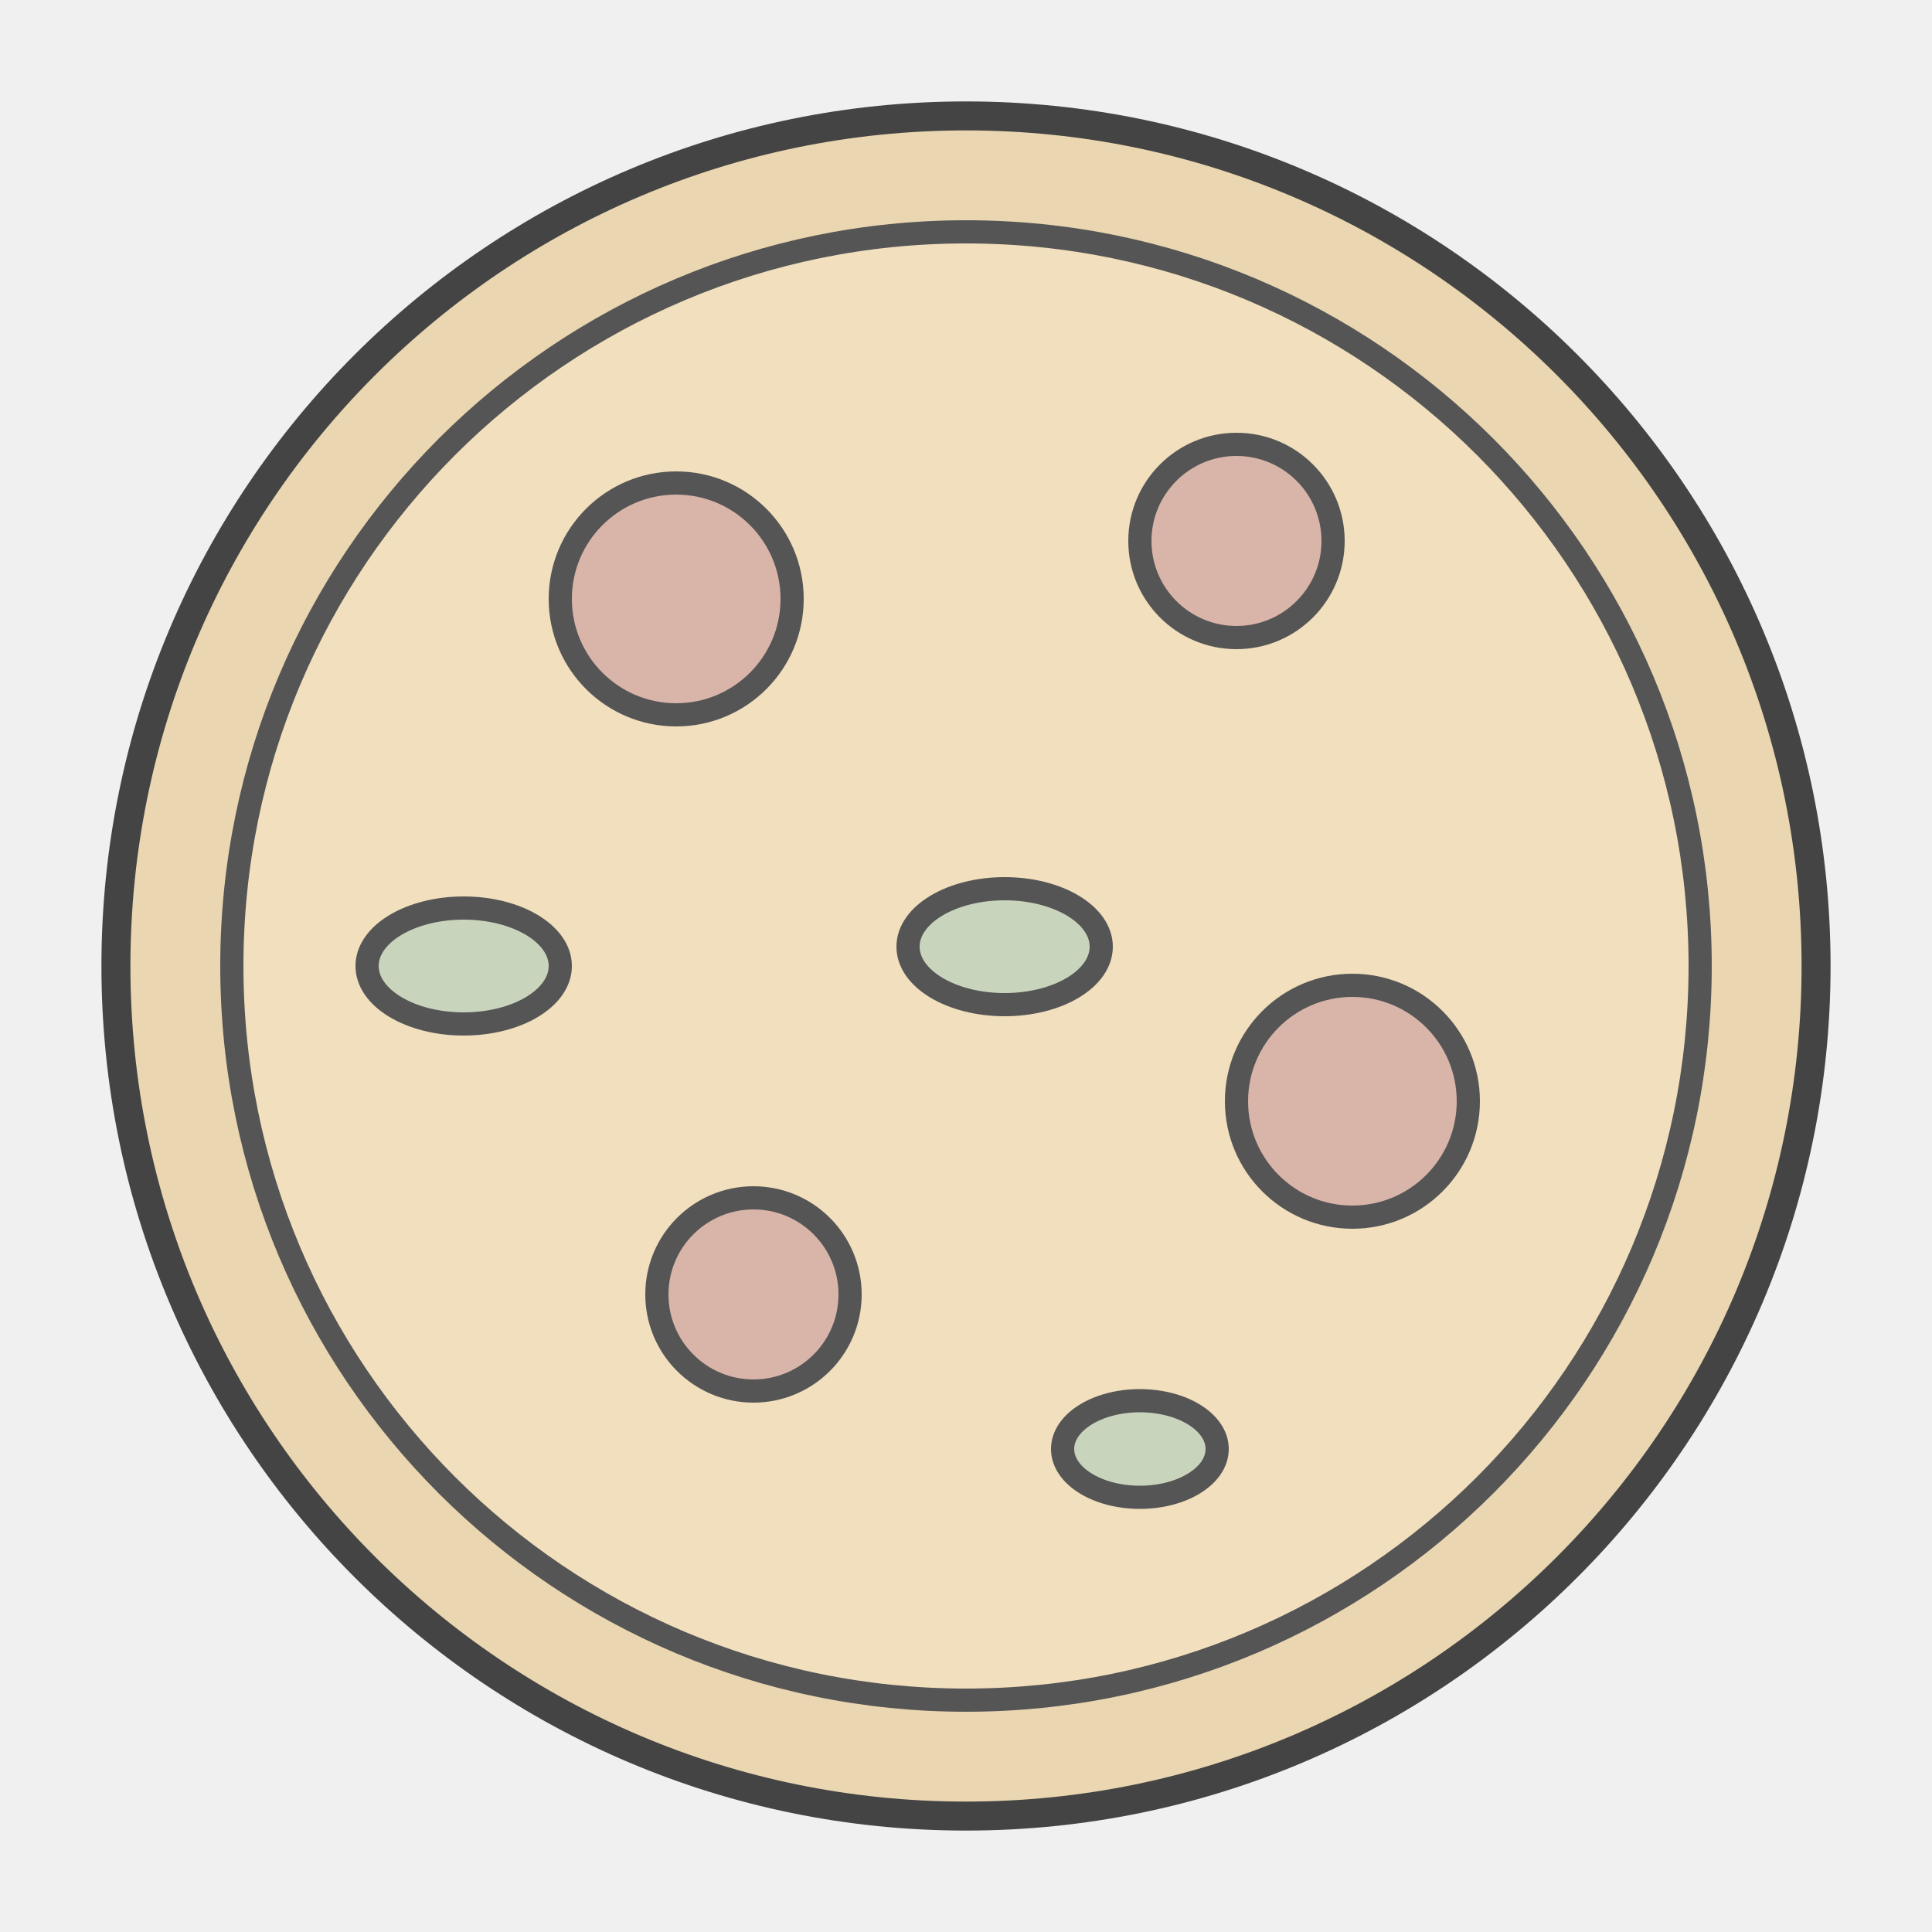
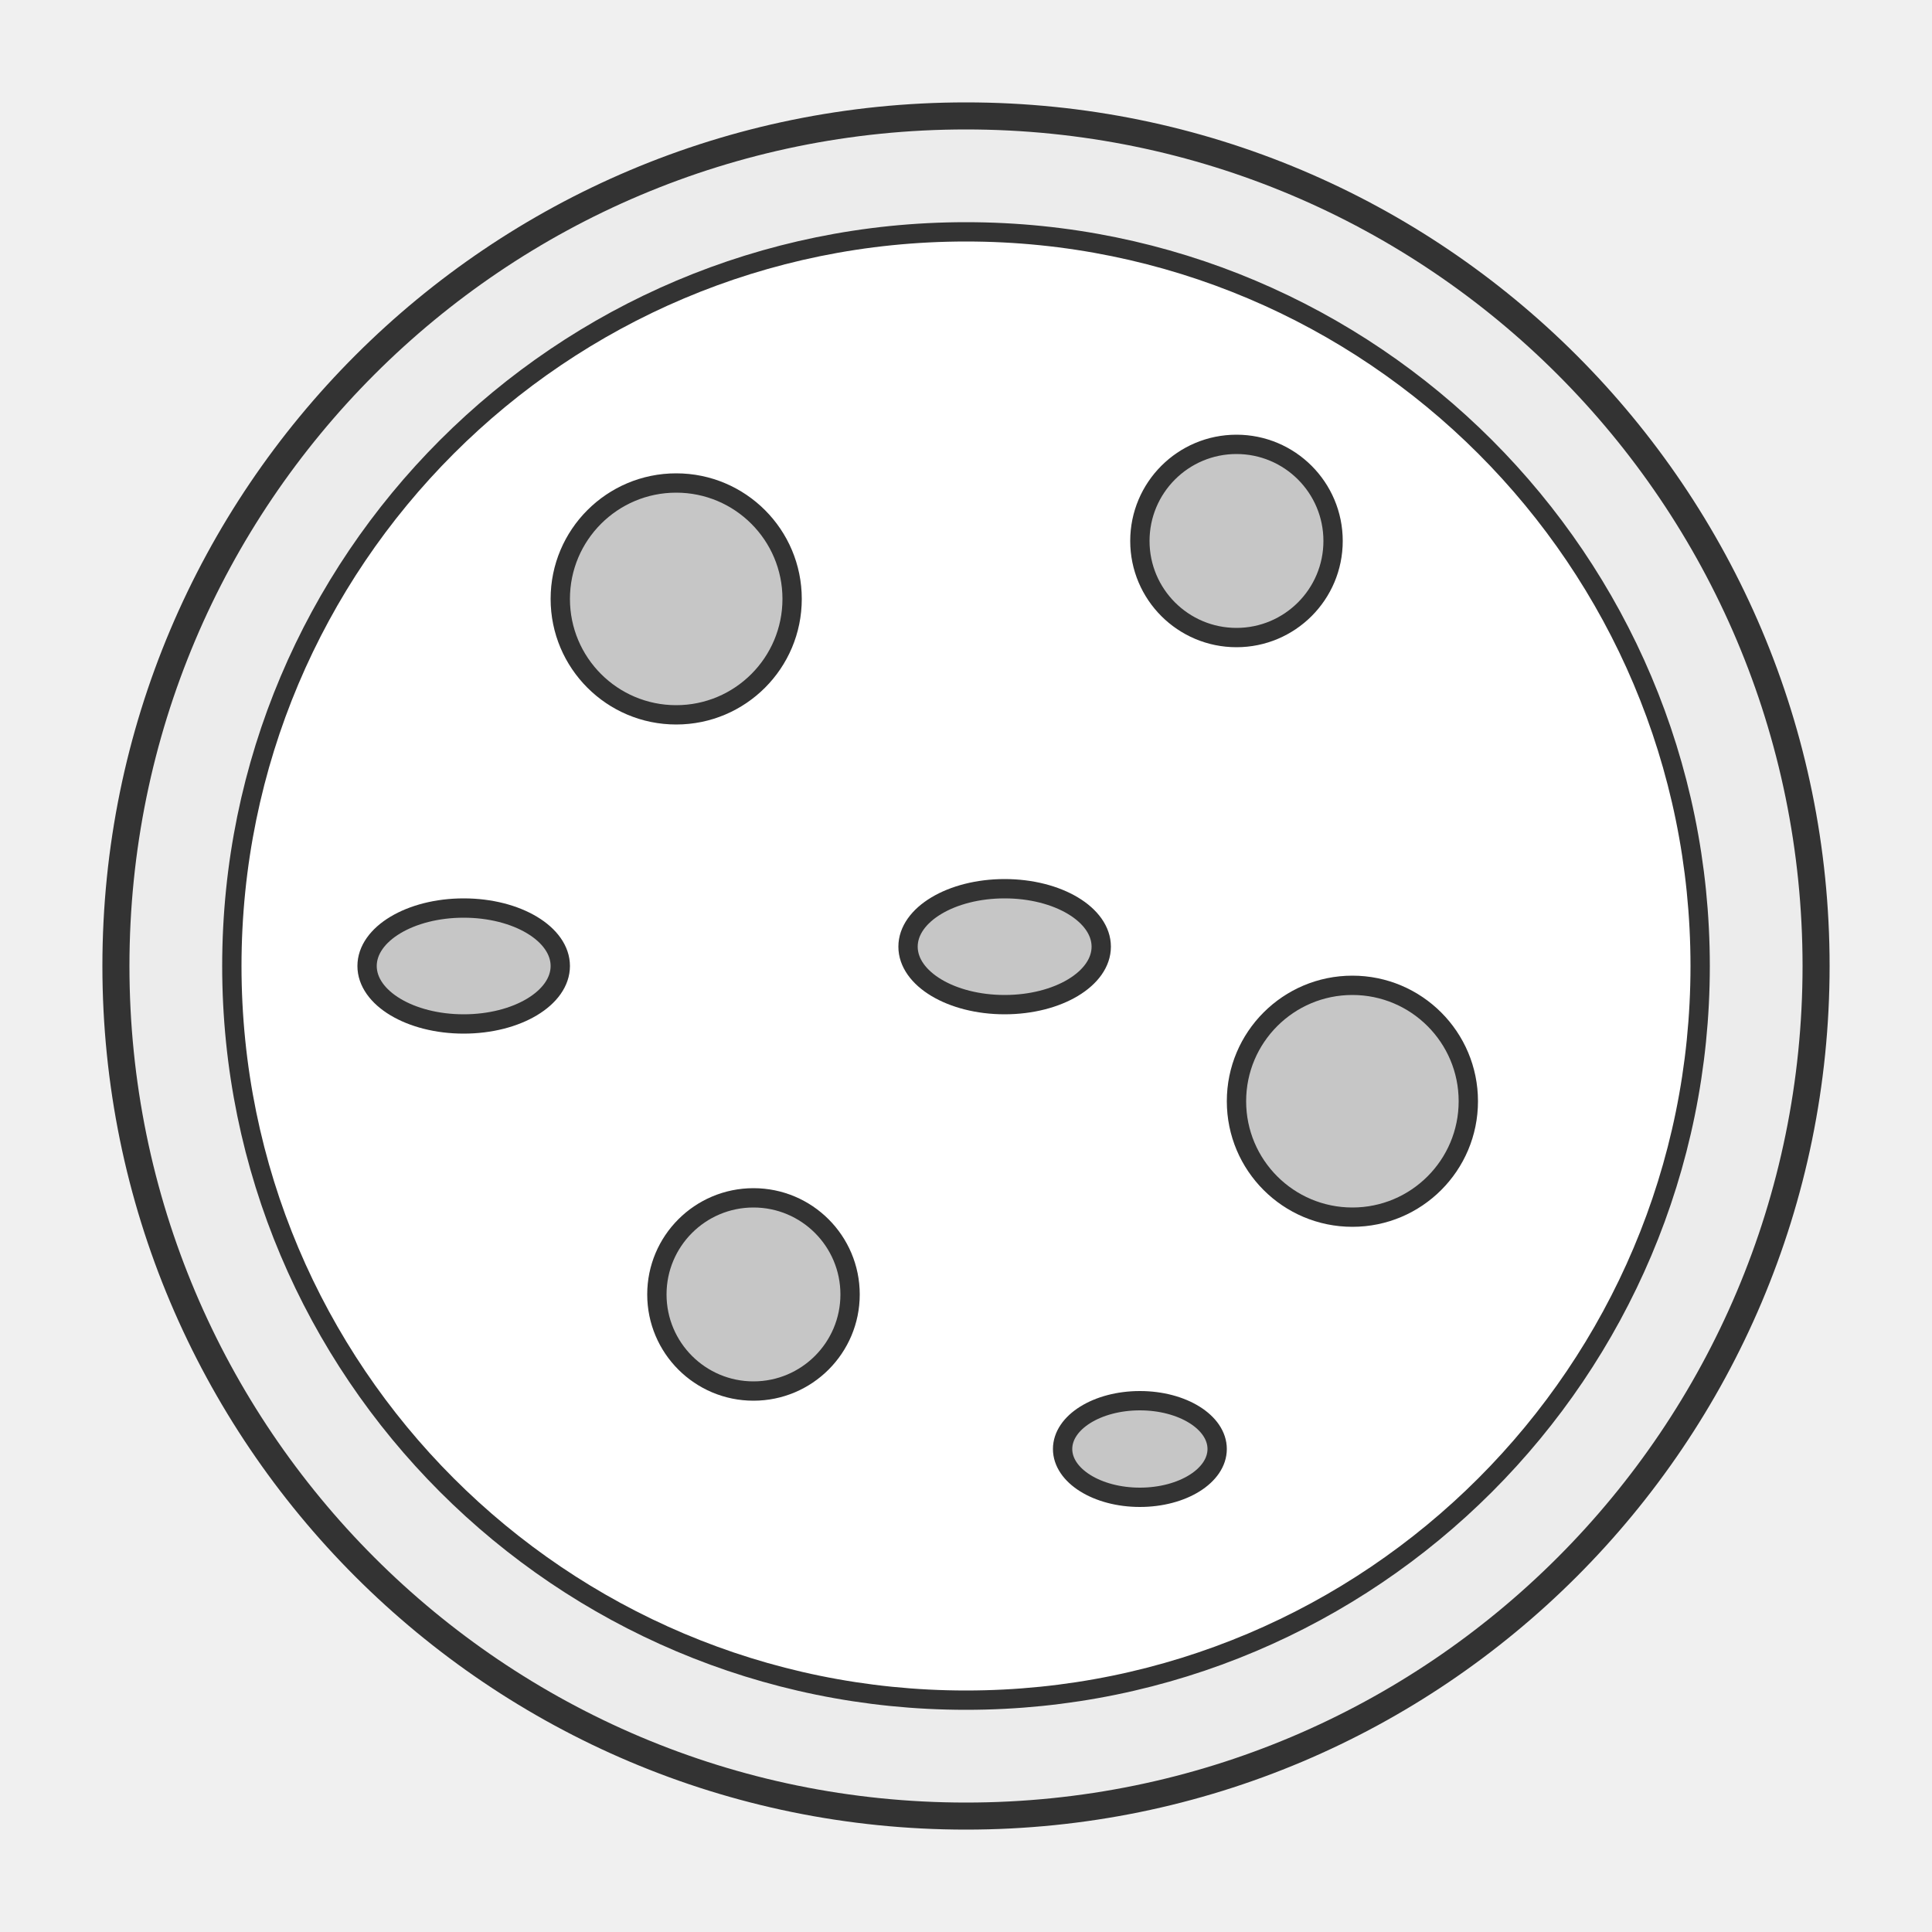
<svg xmlns="http://www.w3.org/2000/svg" viewBox="0 0 100 100">
-   <circle cx="50" cy="50" r="44" fill="#ead6b1" stroke="#444" stroke-width="1.5" />
-   <circle cx="50" cy="50" r="38" fill="#f1dfbd" stroke="#555" stroke-width="1.2" />
-   <circle cx="35" cy="31" r="6" fill="#d9b4a9" stroke="#555" stroke-width="1.2" />
-   <circle cx="64" cy="28" r="5" fill="#d9b4a9" stroke="#555" stroke-width="1.2" />
-   <circle cx="70" cy="57" r="6" fill="#d9b4a9" stroke="#555" stroke-width="1.2" />
-   <circle cx="39" cy="67" r="5" fill="#d9b4a9" stroke="#555" stroke-width="1.2" />
-   <ellipse cx="24" cy="50" rx="5" ry="3" fill="#c9d4bd" stroke="#555" stroke-width="1.2" />
-   <ellipse cx="52" cy="49" rx="5" ry="3" fill="#c9d4bd" stroke="#555" stroke-width="1.2" />
-   <ellipse cx="59" cy="75" rx="4" ry="2.5" fill="#c9d4bd" stroke="#555" stroke-width="1.2" />
+   <circle cx="50" cy="50" r="44" fill="#ececec" stroke="#333333" stroke-width="1.4" stroke-linejoin="round" stroke-linecap="round" />
+   <circle cx="50" cy="50" r="38" fill="#ffffff" stroke="#333333" stroke-width="1" stroke-linejoin="round" stroke-linecap="round" />
+   <circle cx="35" cy="31" r="6" fill="#c6c6c6" stroke="#333333" stroke-width="1" stroke-linejoin="round" stroke-linecap="round" />
+   <circle cx="64" cy="28" r="5" fill="#c6c6c6" stroke="#333333" stroke-width="1" stroke-linejoin="round" stroke-linecap="round" />
+   <circle cx="70" cy="57" r="6" fill="#c6c6c6" stroke="#333333" stroke-width="1" stroke-linejoin="round" stroke-linecap="round" />
+   <circle cx="39" cy="67" r="5" fill="#c6c6c6" stroke="#333333" stroke-width="1" stroke-linejoin="round" stroke-linecap="round" />
+   <ellipse cx="24" cy="50" rx="5" ry="3" fill="#c6c6c6" stroke="#333333" stroke-width="1" stroke-linejoin="round" stroke-linecap="round" />
+   <ellipse cx="52" cy="49" rx="5" ry="3" fill="#c6c6c6" stroke="#333333" stroke-width="1" stroke-linejoin="round" stroke-linecap="round" />
+   <ellipse cx="59" cy="75" rx="4" ry="2.5" fill="#c6c6c6" stroke="#333333" stroke-width="1" stroke-linejoin="round" stroke-linecap="round" />
</svg>
